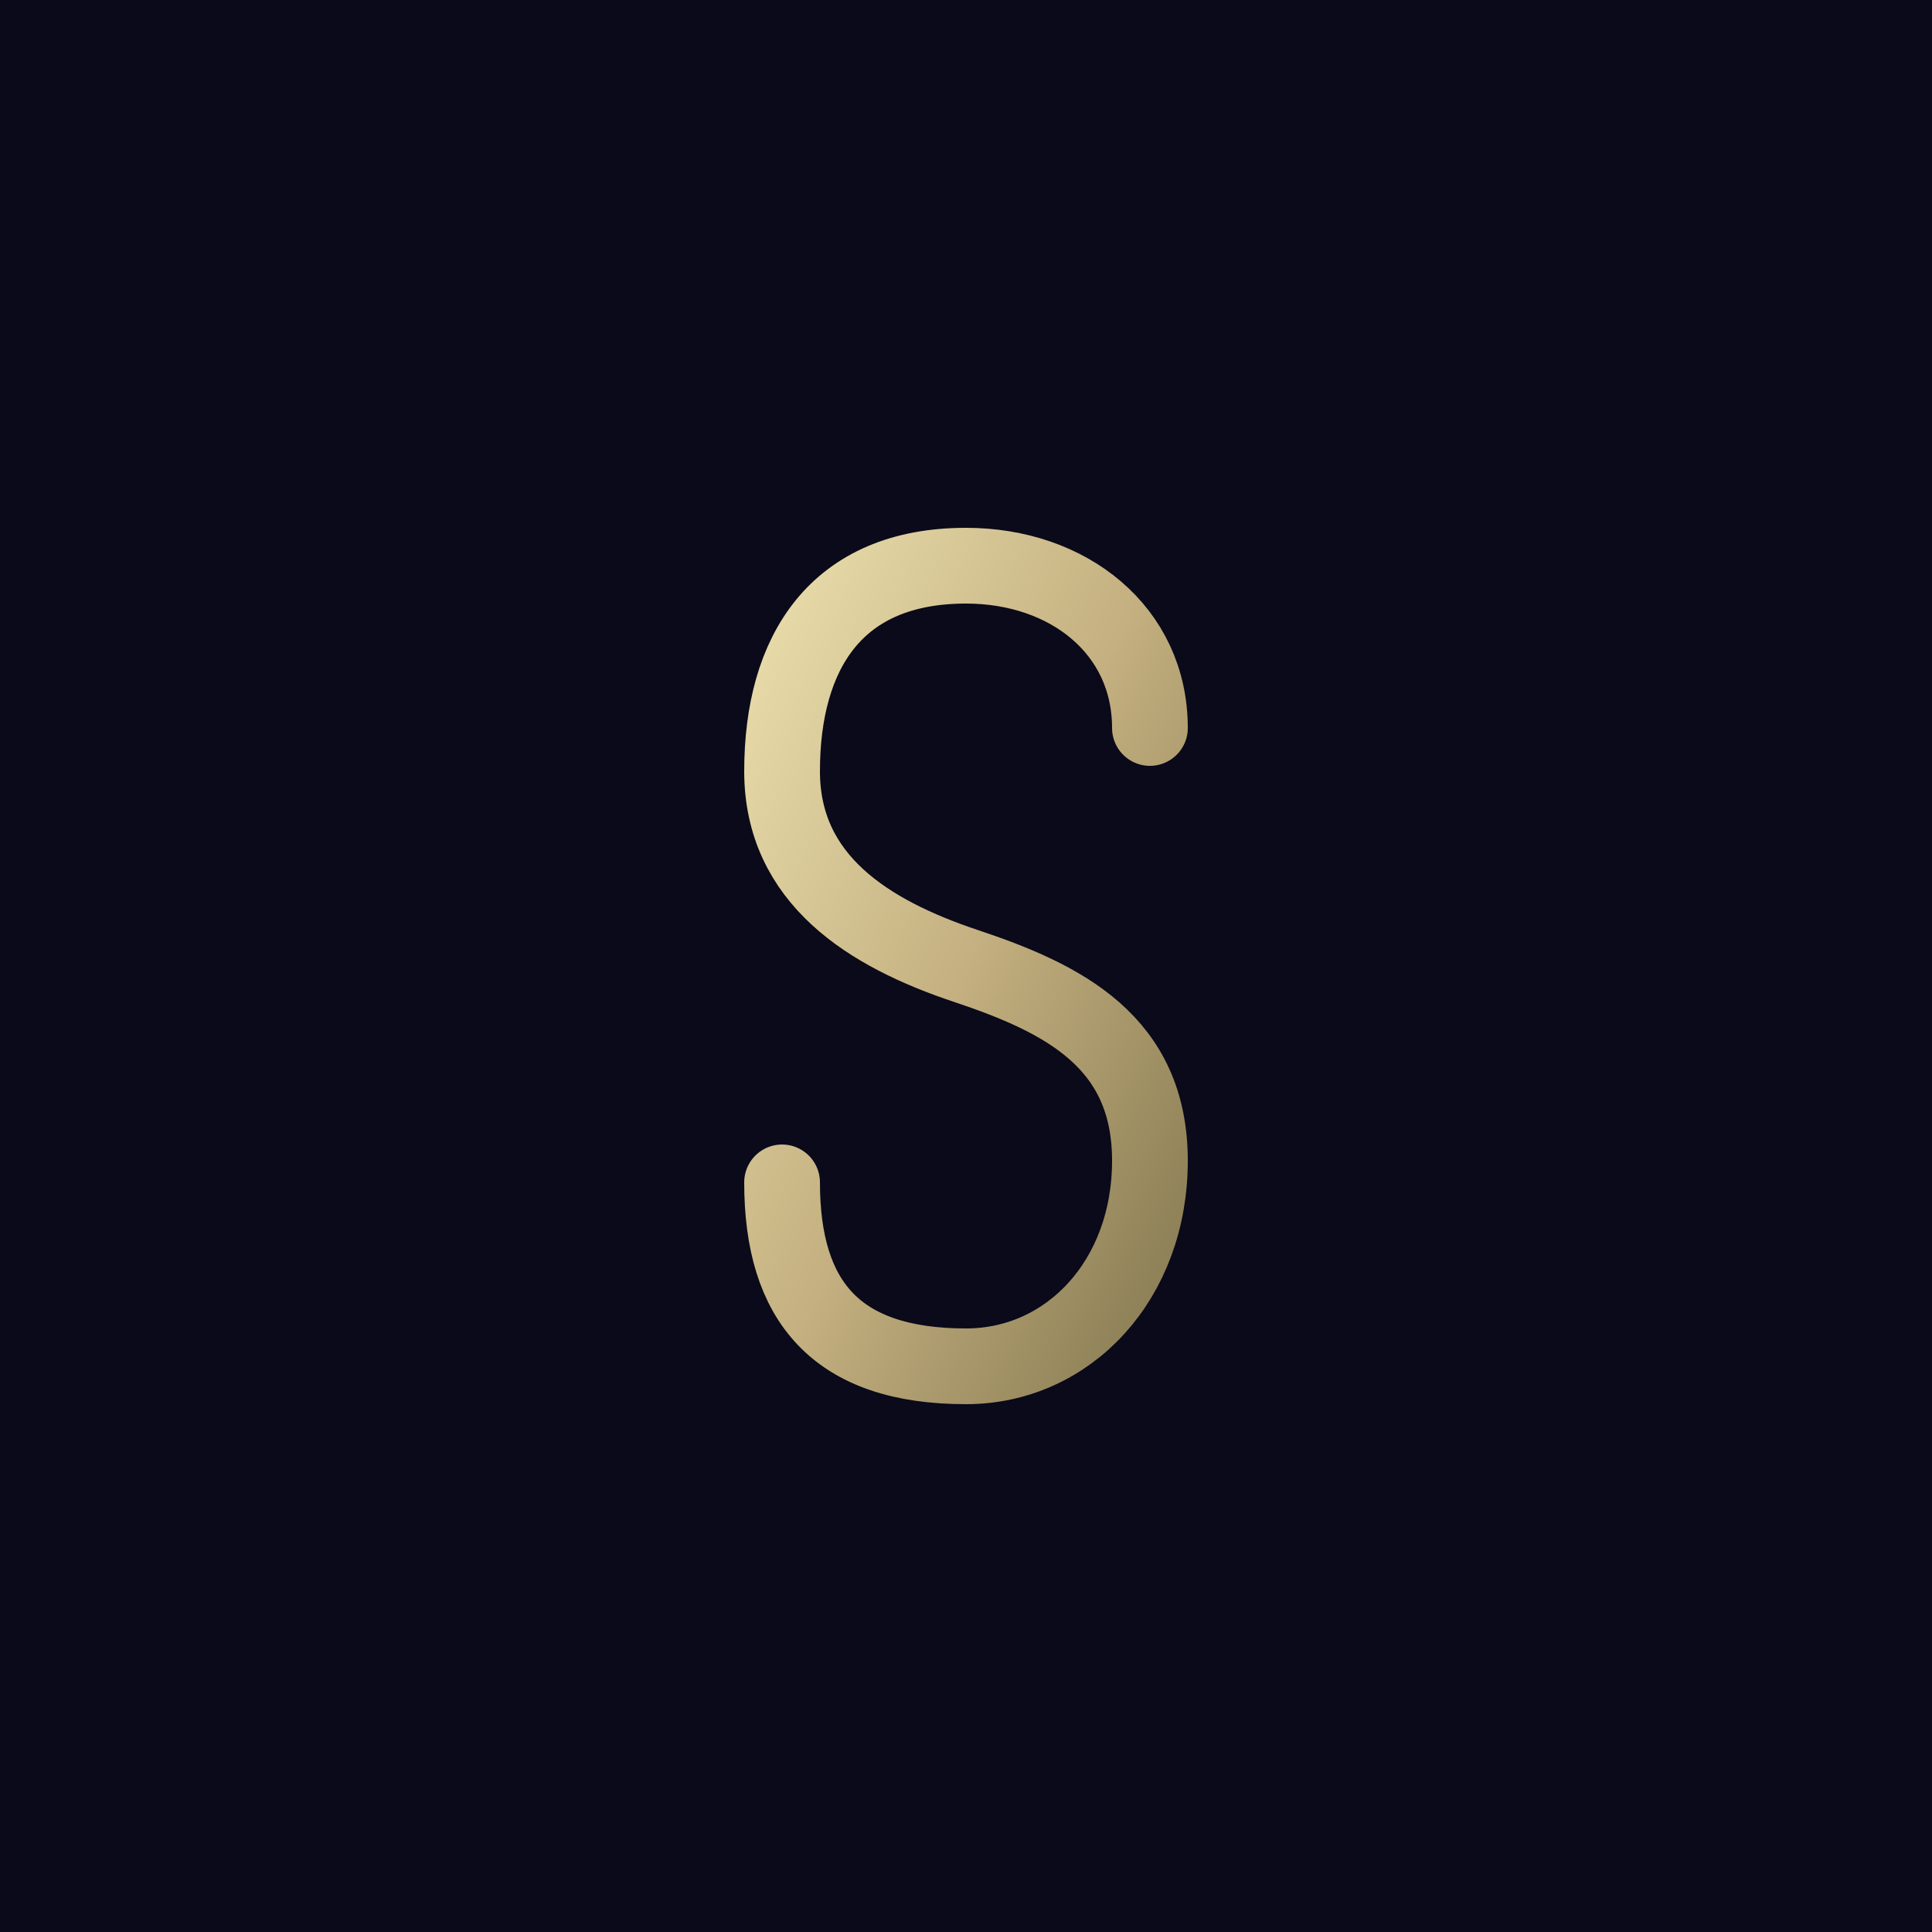
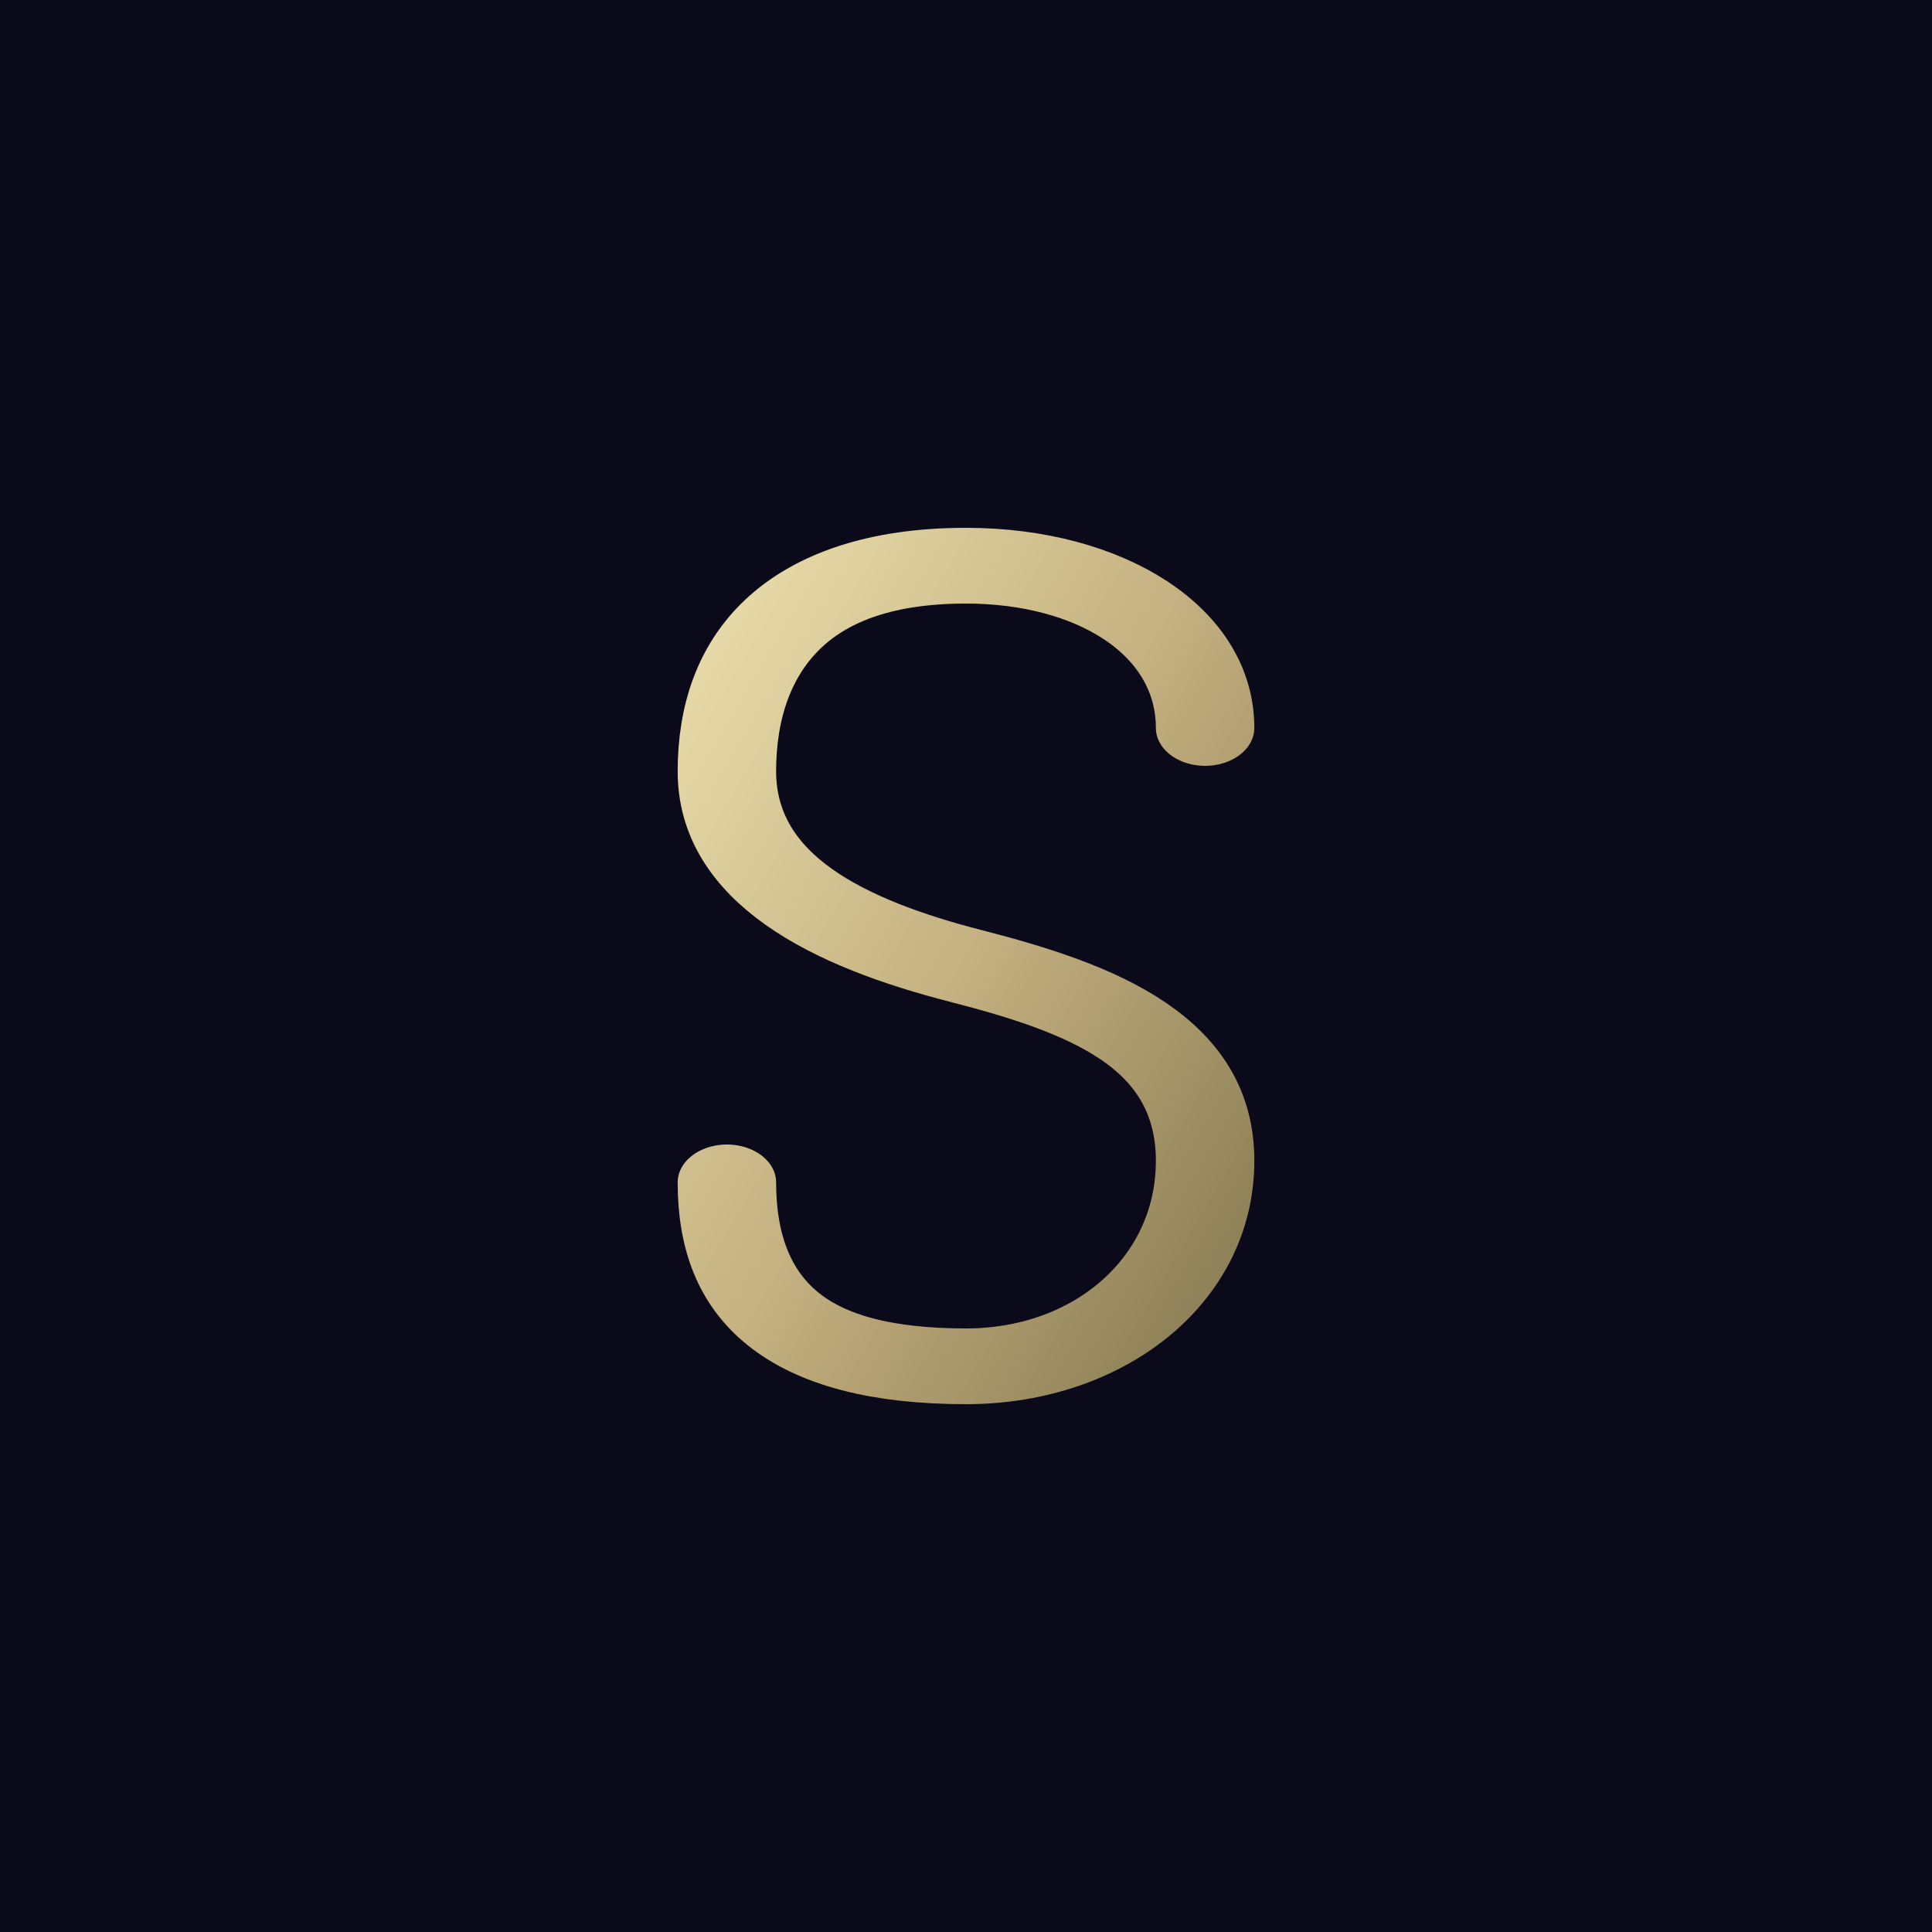
<svg xmlns="http://www.w3.org/2000/svg" viewBox="0 0 200 200">
  <defs>
    <linearGradient id="goldS" x1="0" y1="0" x2="1" y2="1">
      <stop offset="0%" stop-color="#e8dcaa" />
      <stop offset="50%" stop-color="#c4b080" />
      <stop offset="100%" stop-color="#8a7d54" />
    </linearGradient>
  </defs>
  <rect width="200" height="200" fill="#0a0a1a" />
-   <g transform="translate(100 100) scale(0.56) translate(-100 -100)">
+   <g transform="translate(100 100) scale(0.728 0.56) translate(-100 -100)">
    <path d="M 134 56            C 134 38, 119 26, 100 26            C 76 26, 66 42, 66 64            C 66 84, 82 94, 100 100            C 118 106, 134 114, 134 136            C 134 158, 119 174, 100 174            C 76 174, 66 162, 66 140" fill="none" stroke="url(#goldS)" stroke-width="14" stroke-linecap="round" stroke-linejoin="round" />
  </g>
</svg>
